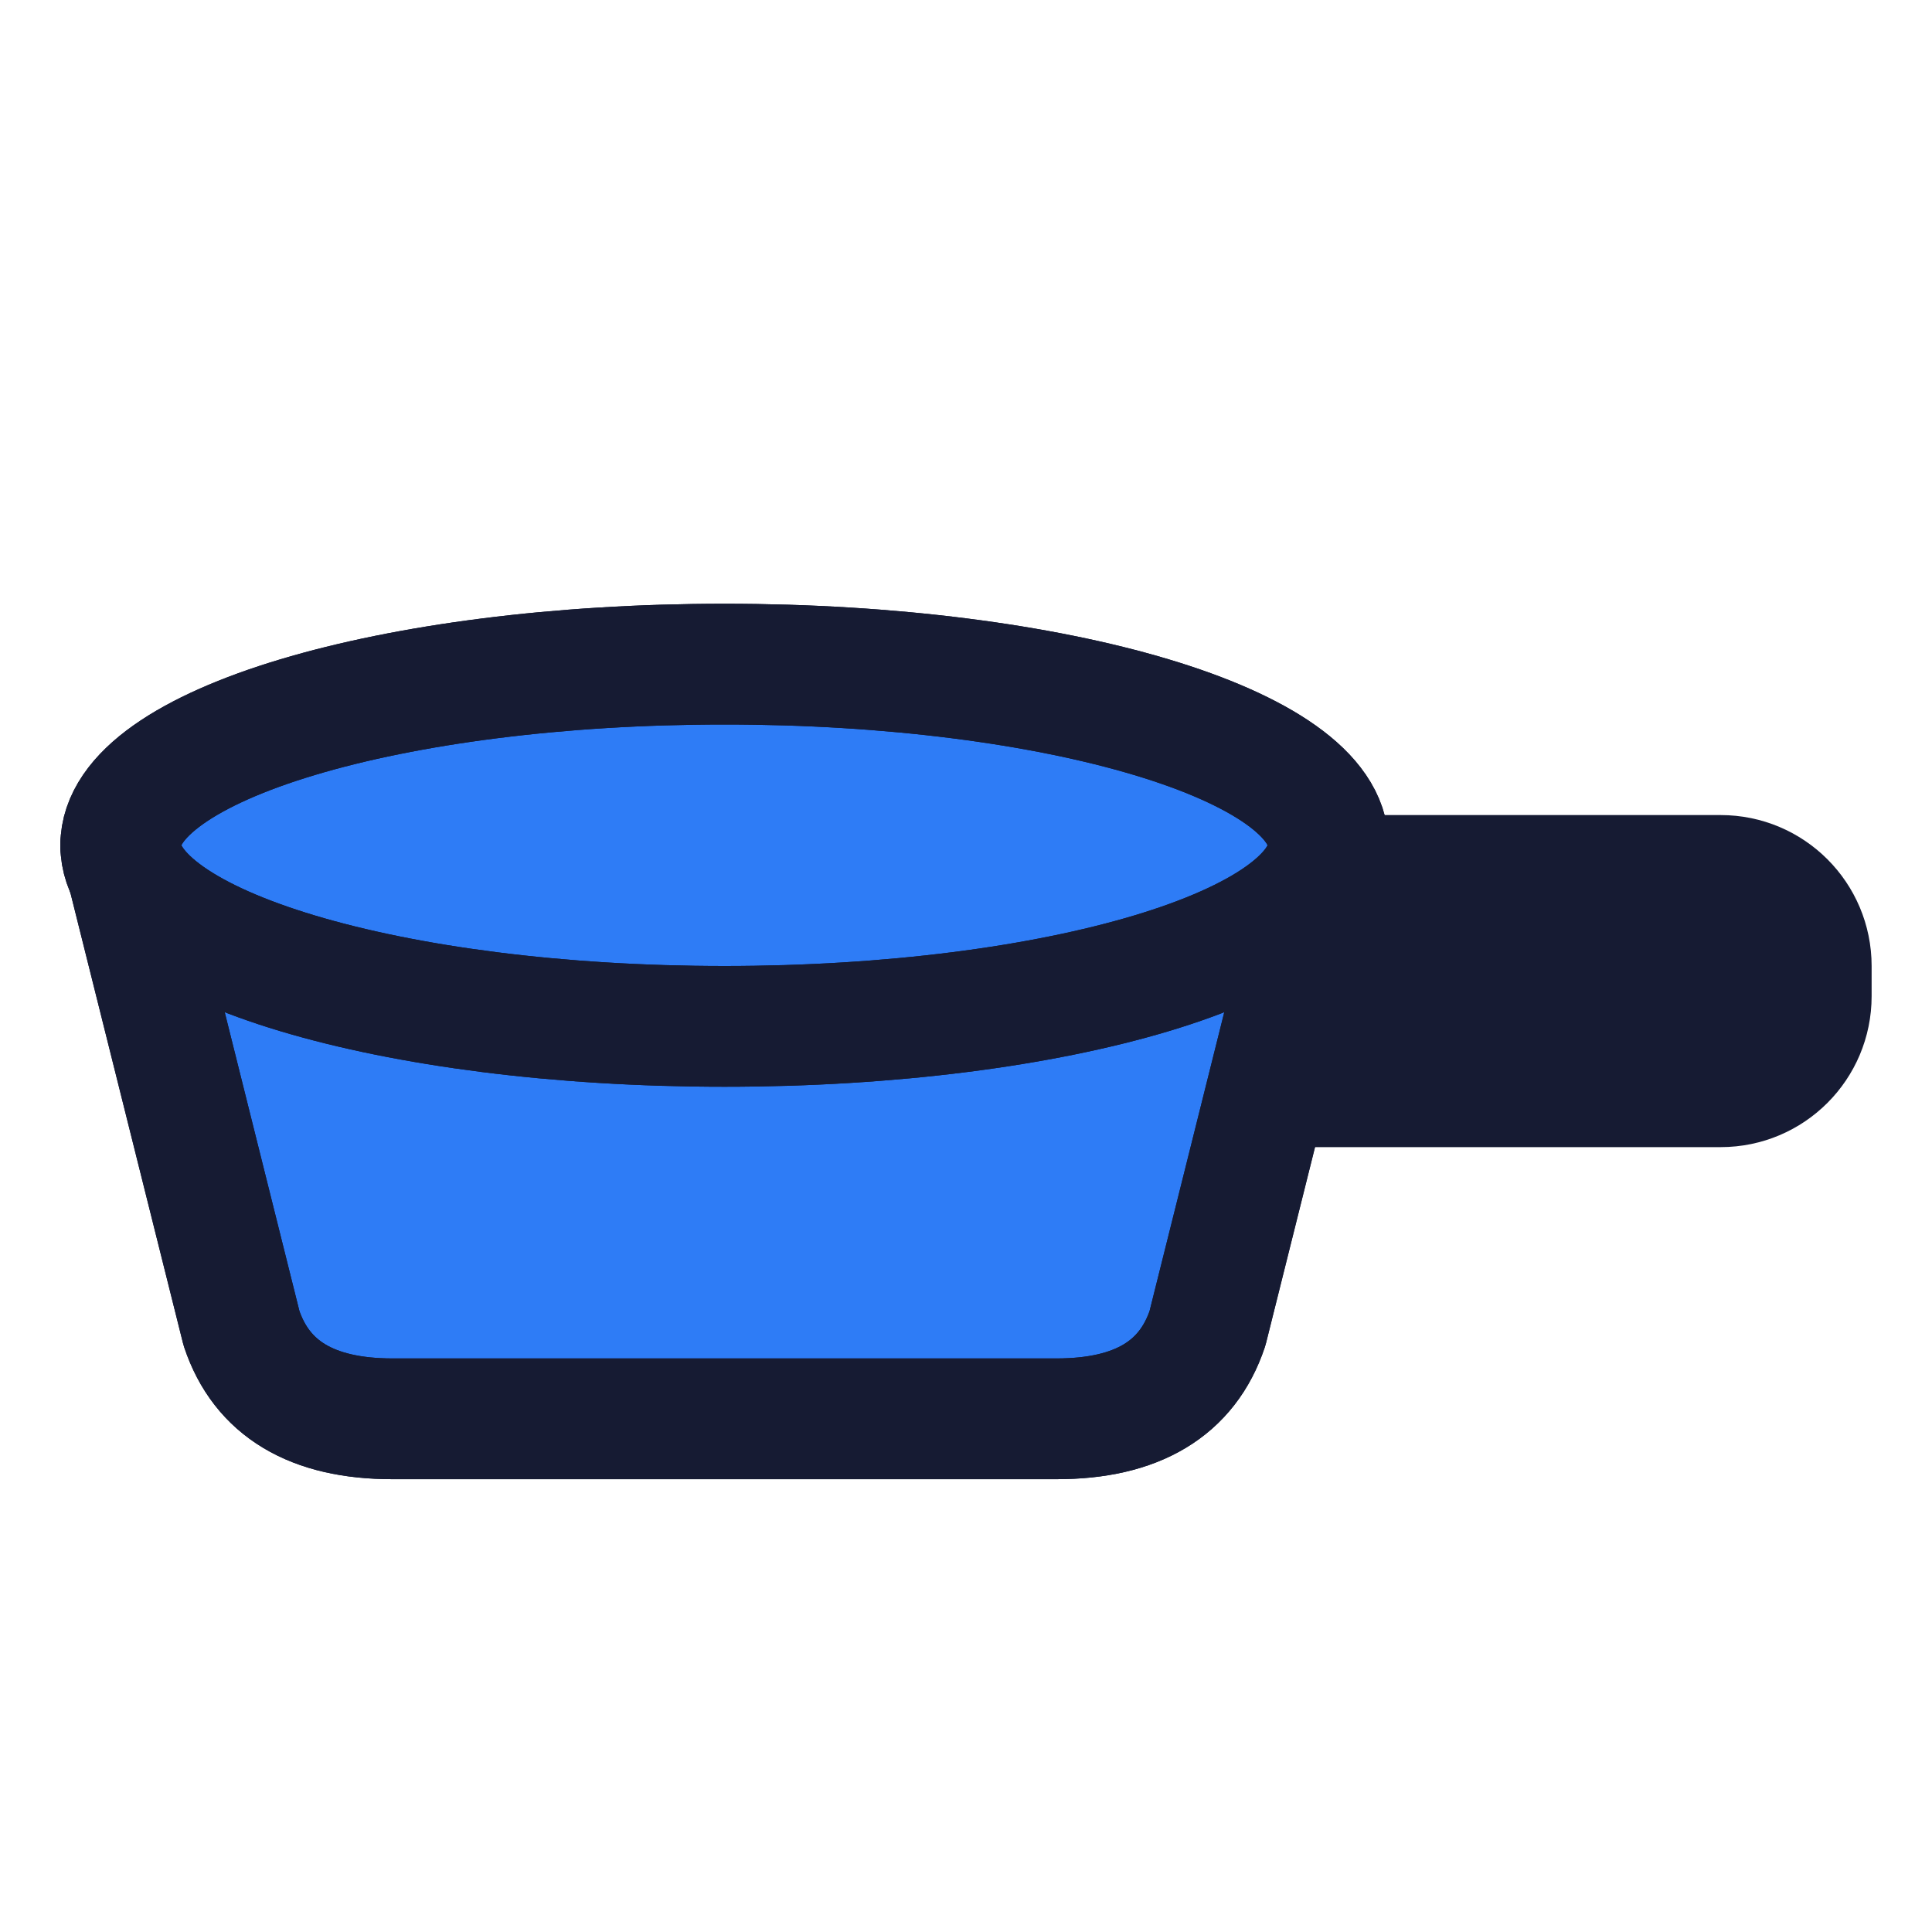
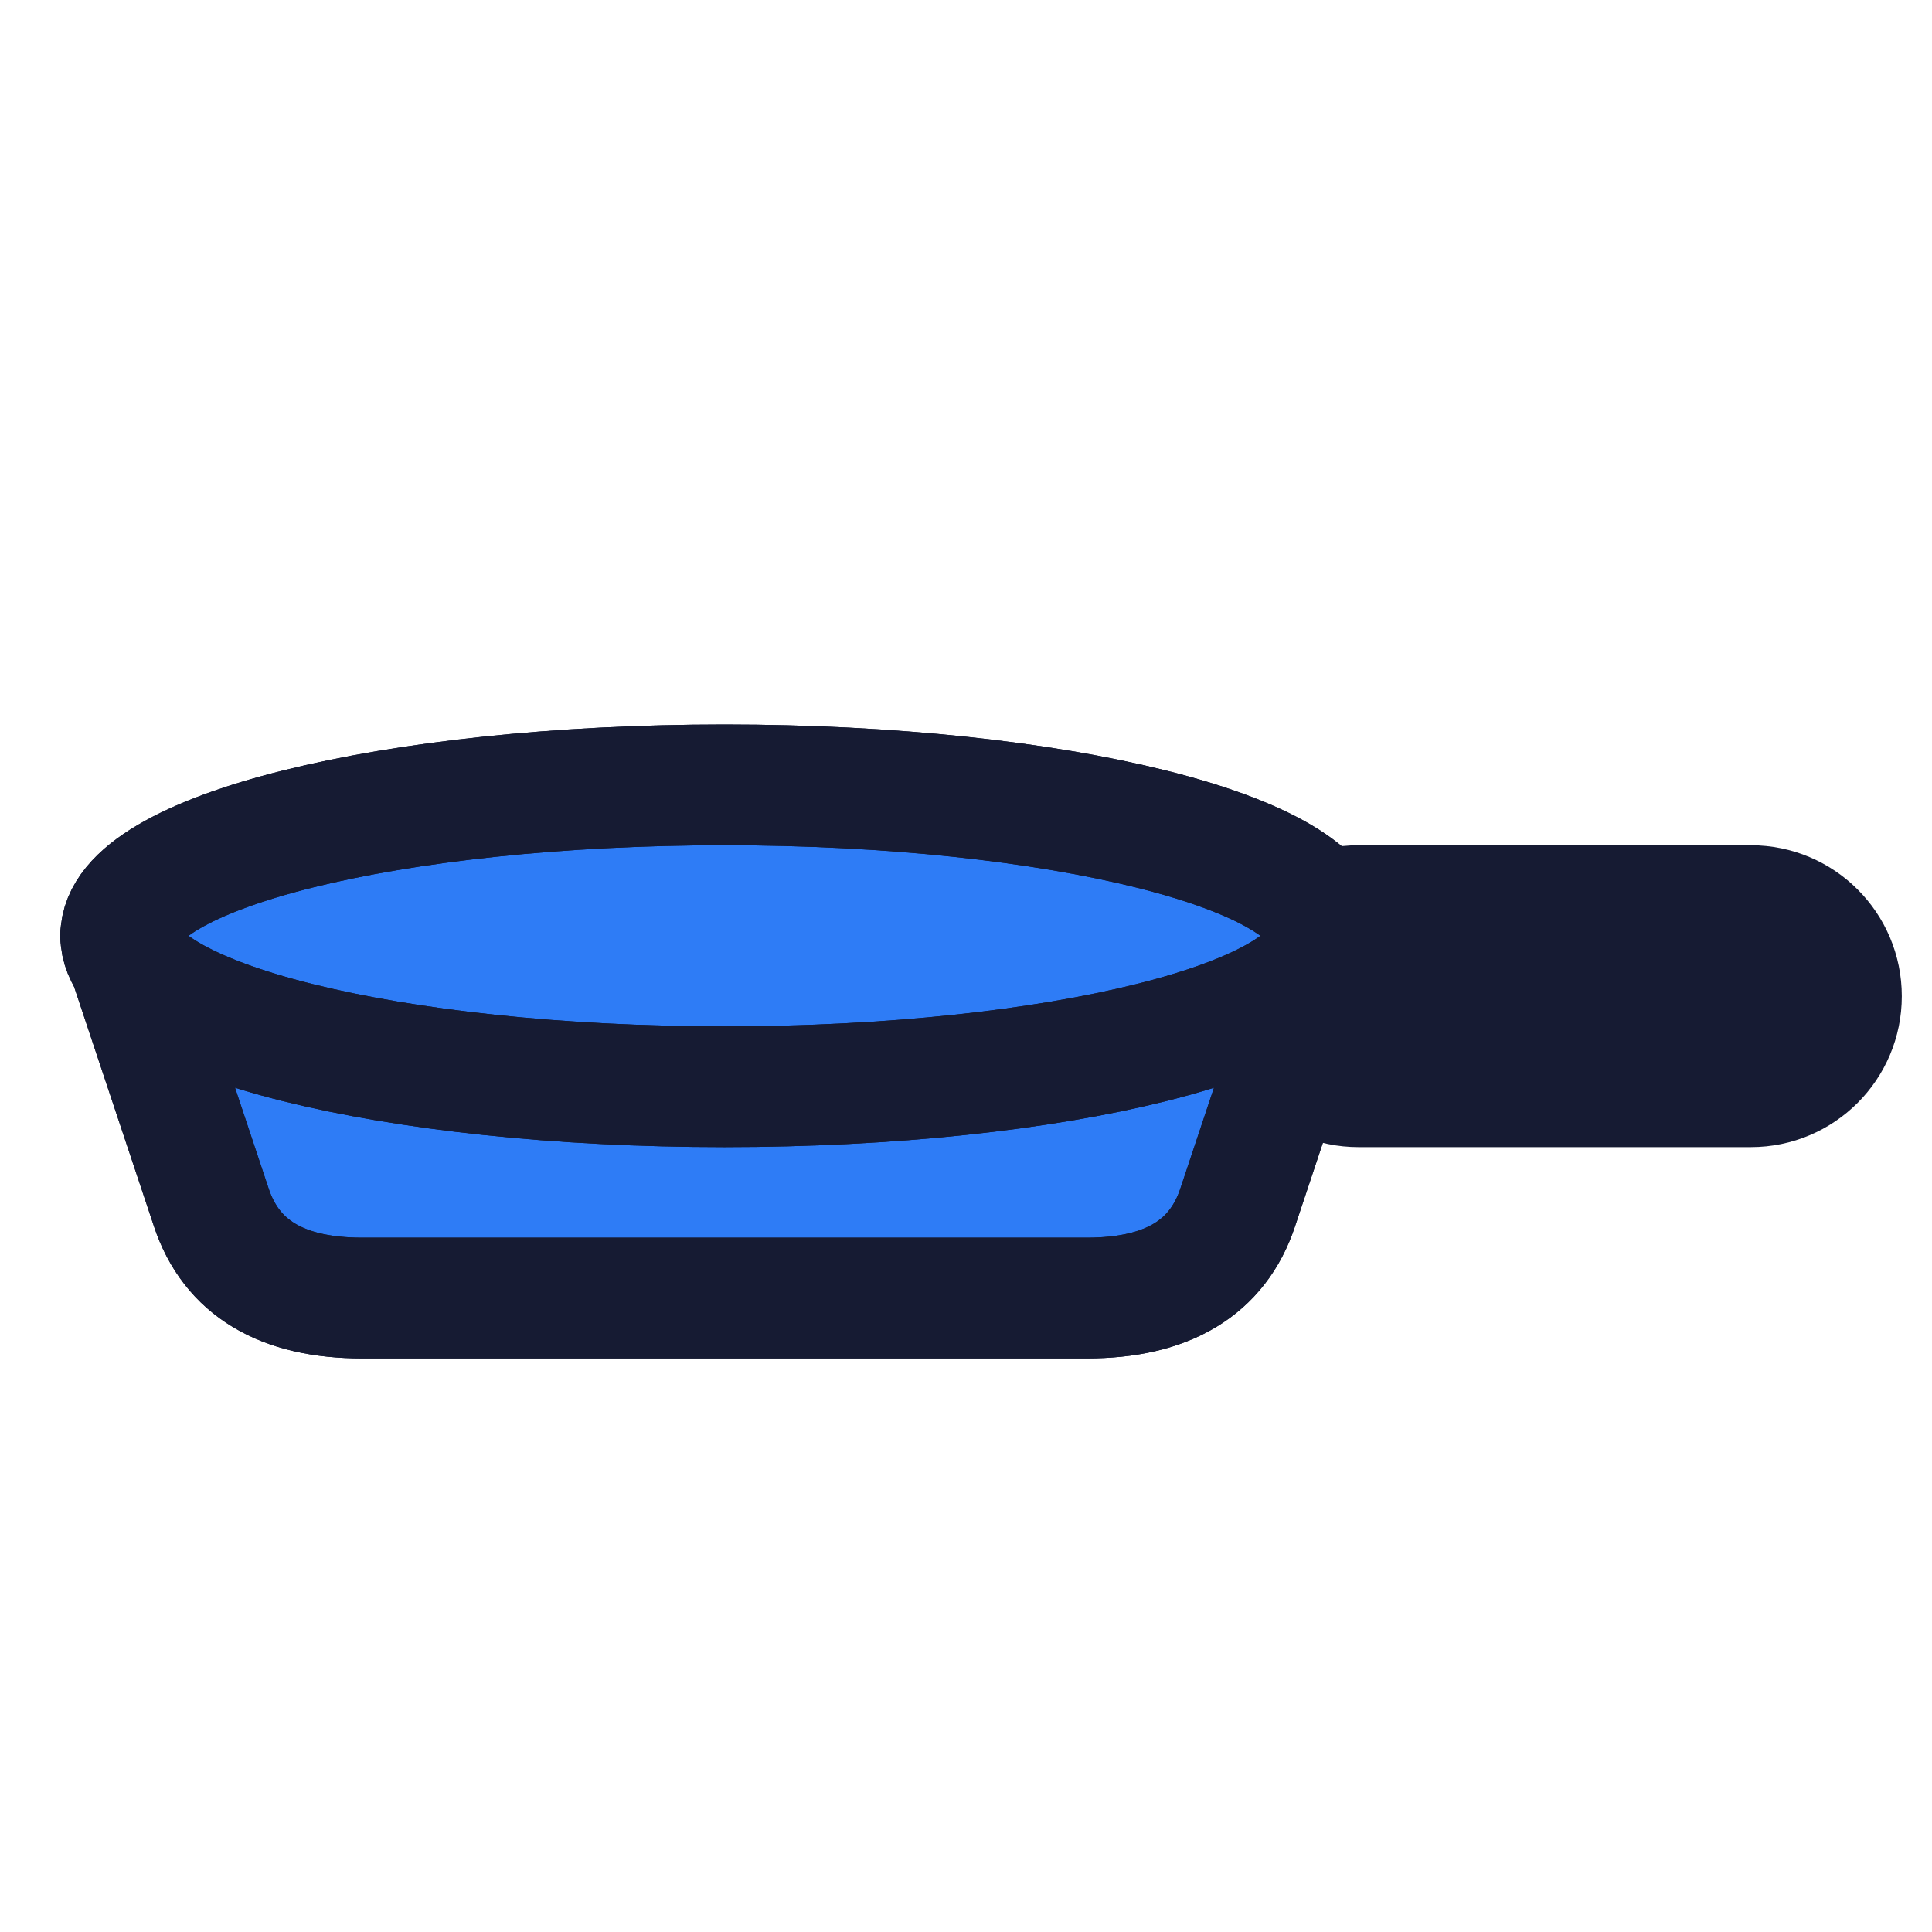
<svg xmlns="http://www.w3.org/2000/svg" viewBox="0 0 64 64" role="img">
  <g fill="none" stroke="#161B33" stroke-width="4" stroke-linejoin="round" stroke-linecap="round">
-     <rect x="40" y="29" width="20" height="7" rx="3" fill="#161B33" />
-     <path d="M4 28 H44 L40 44 Q39 47 35 47 H13 Q9 47 8 44 Z" fill="#2E7CF6" />
-     <path d="M4 28 H44 L40 44 Q39 47 35 47 H13 Q9 47 8 44 Z" />
-     <ellipse cx="24" cy="28" rx="20" ry="6" fill="#2E7CF6" />
-     <ellipse cx="24" cy="28" rx="20" ry="6" />
+     <rect x="42" y="30" width="19" height="6" rx="3" fill="#161B33" />
+     <path d="M4 31 H44 L41 40 Q40 43 36 43 H12 Q8 43 7 40 Z" fill="#2E7CF6" />
+     <path d="M4 31 H44 L41 40 Q40 43 36 43 H12 Q8 43 7 40 Z" />
+     <ellipse cx="24" cy="31" rx="20" ry="5" fill="#2E7CF6" />
+     <ellipse cx="24" cy="31" rx="20" ry="5" />
  </g>
</svg>
